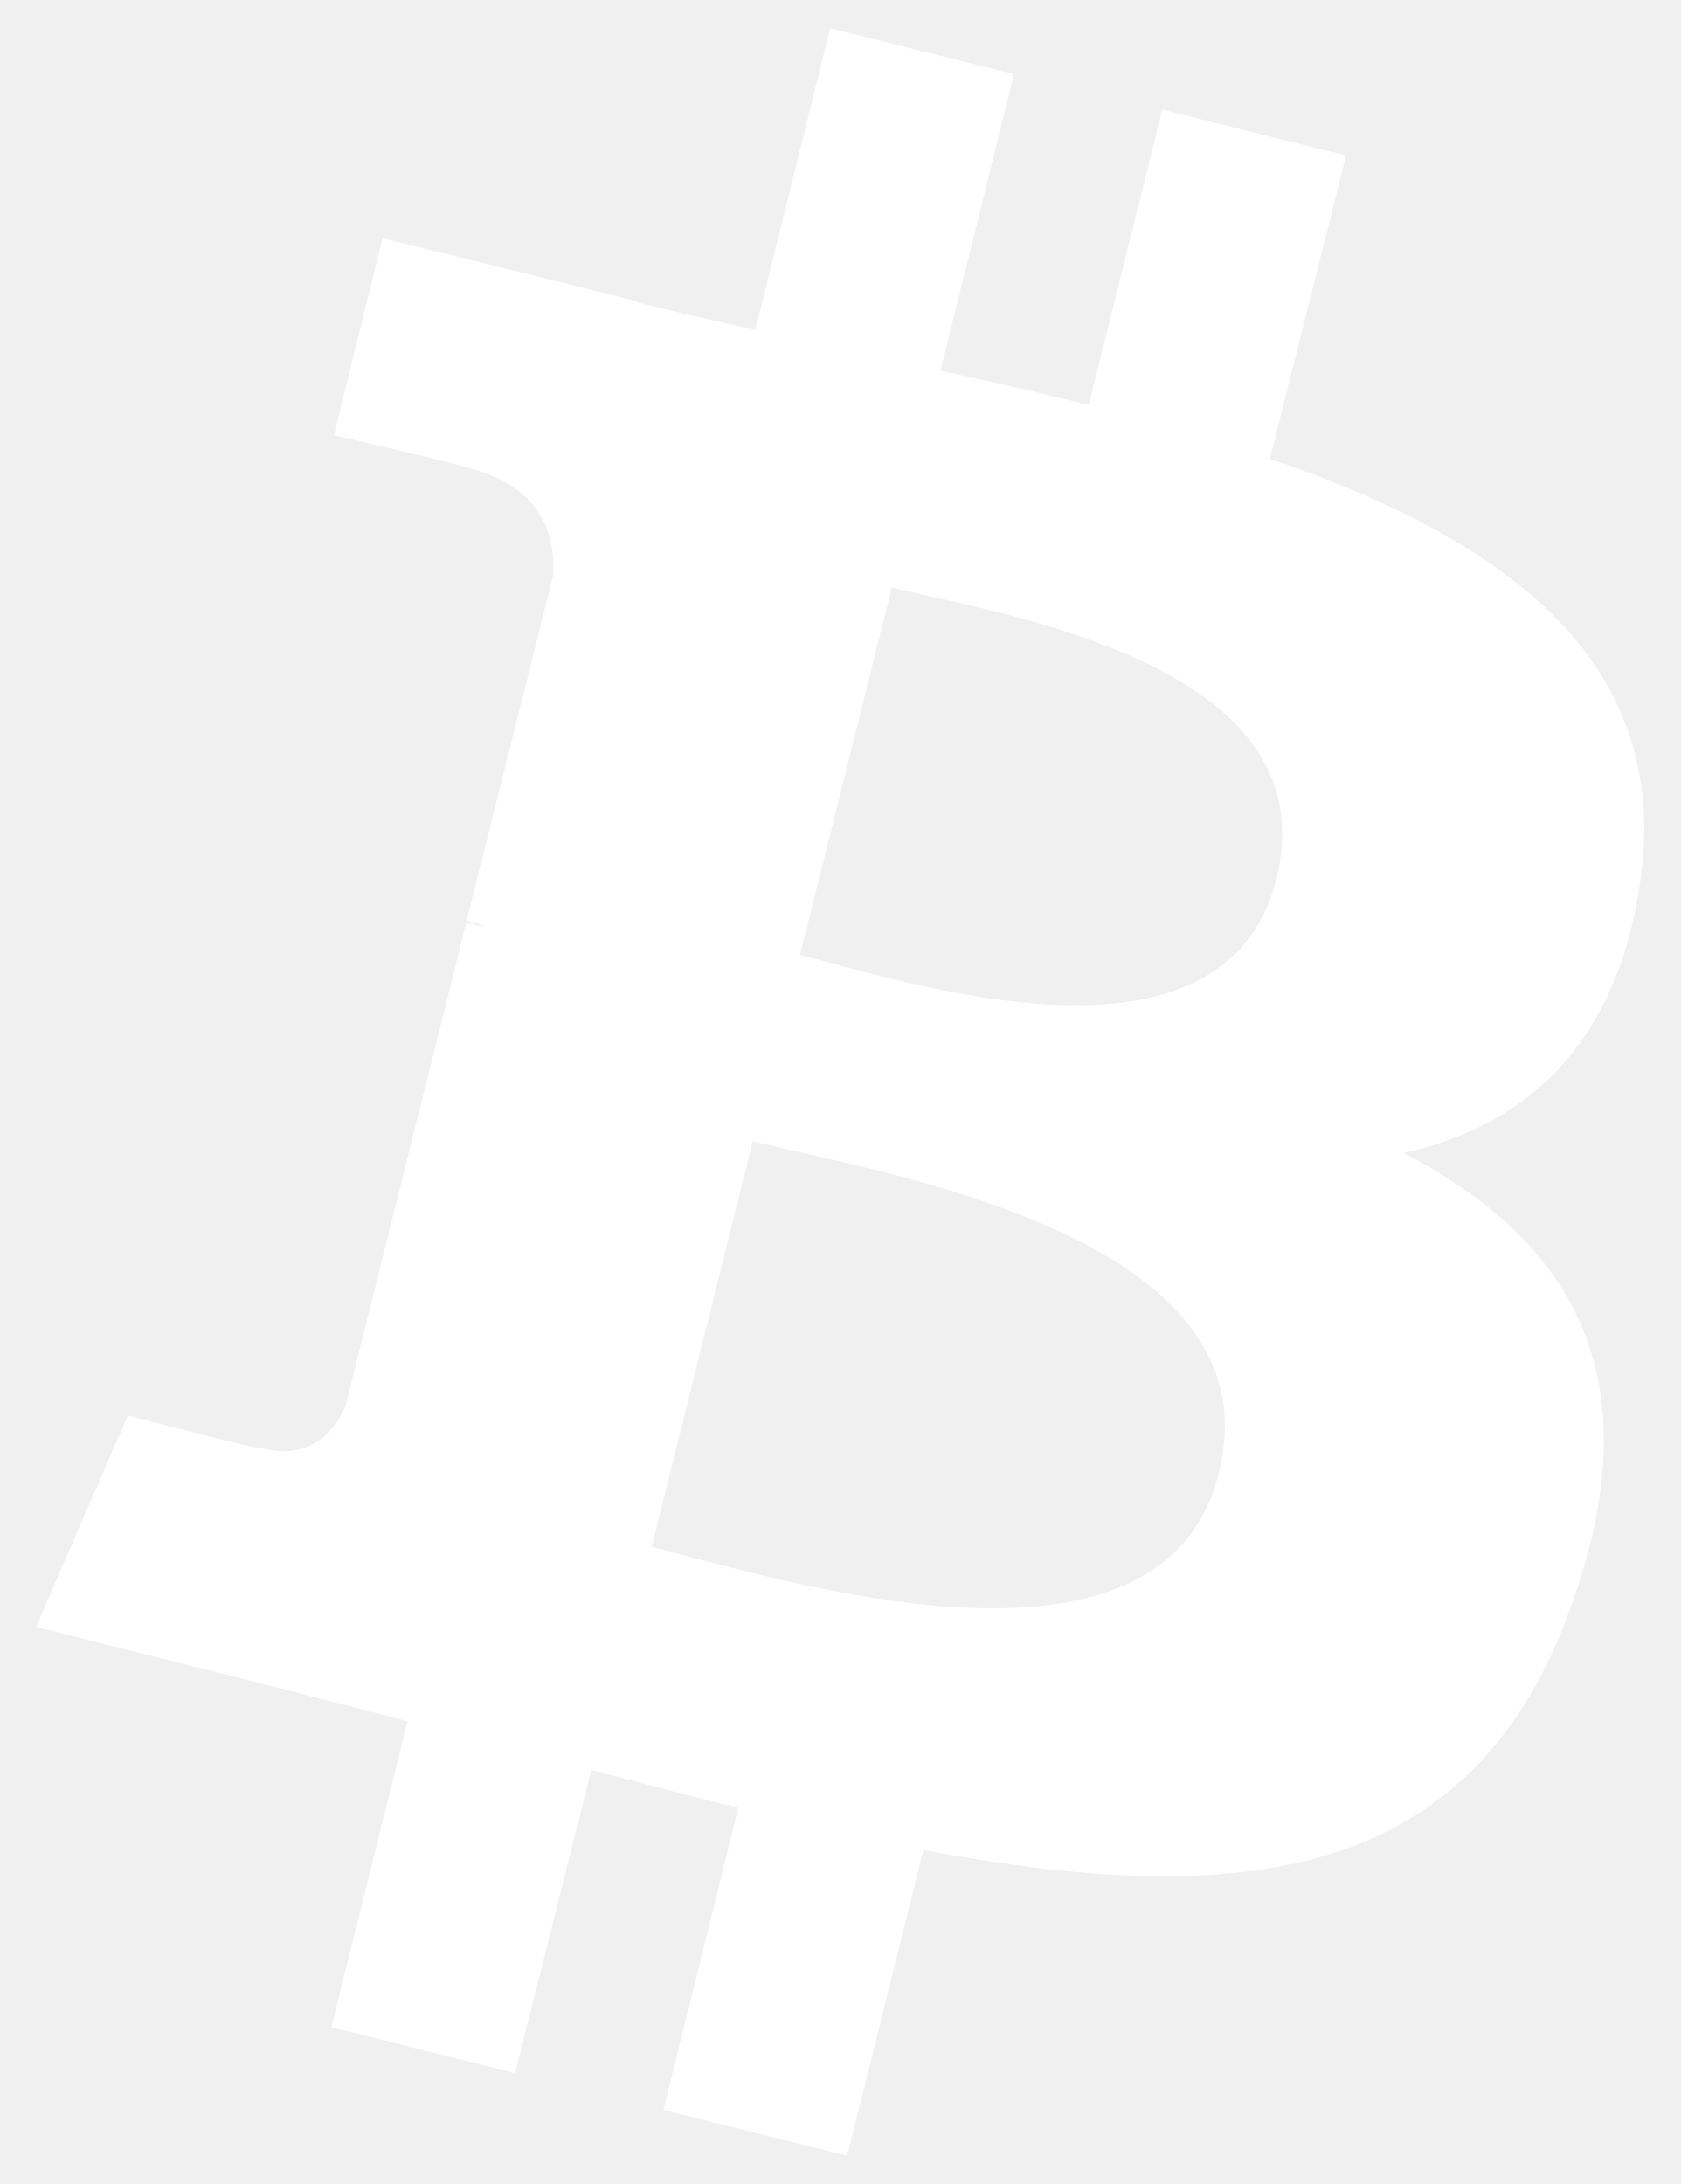
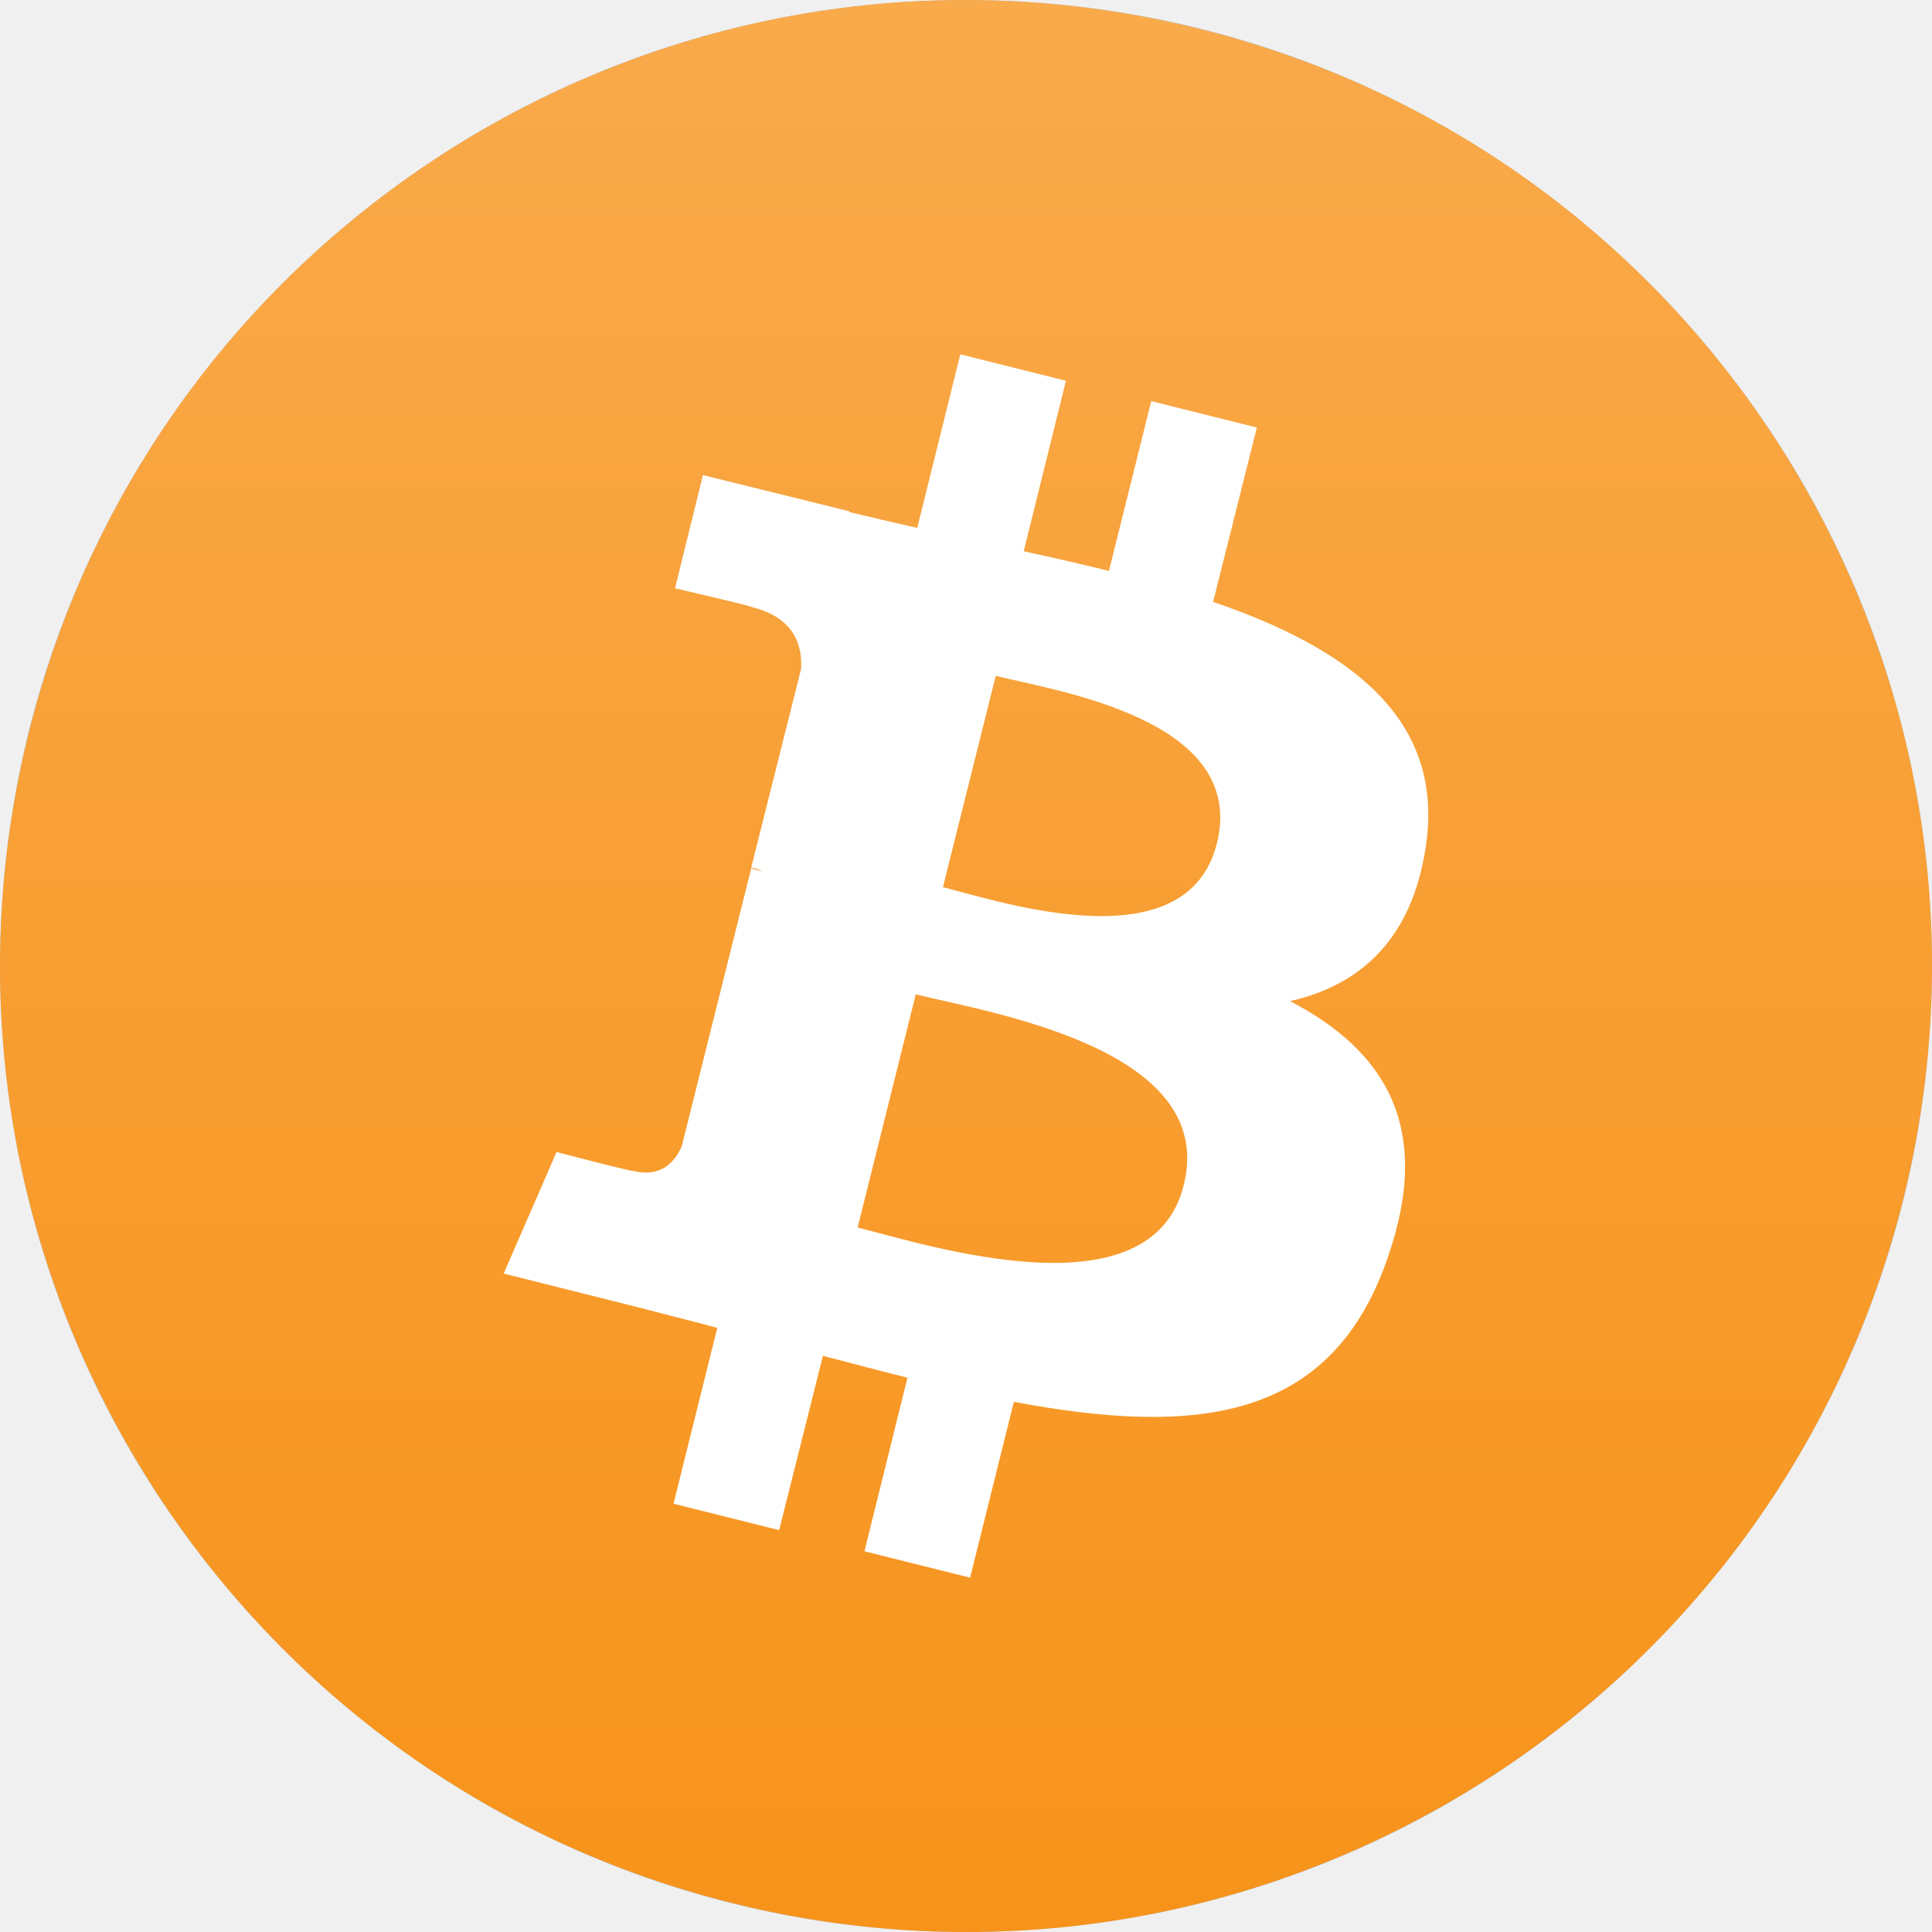
- <svg xmlns="http://www.w3.org/2000/svg" width="40" height="52" viewBox="0 0 40 52" fill="none">
-   <path d="M39.045 21.016C39.826 15.703 35.795 12.828 30.232 10.922L32.045 3.703L27.67 2.61L25.92 9.641C24.764 9.36 23.576 9.078 22.389 8.828L24.139 1.766L19.764 0.672L17.982 7.86C17.014 7.641 16.076 7.422 15.17 7.203V7.172L9.107 5.672L7.951 10.36C7.951 10.36 11.201 11.11 11.139 11.141C12.92 11.578 13.232 12.766 13.17 13.703L11.107 21.922C11.232 21.953 11.389 21.985 11.576 22.078C11.42 22.047 11.264 22.016 11.107 21.953L8.232 33.453C8.014 33.985 7.451 34.797 6.232 34.485C6.264 34.547 3.045 33.703 3.045 33.703L0.857 38.735L6.576 40.172C7.639 40.453 8.67 40.703 9.701 40.985L7.889 48.266L12.264 49.36L14.076 42.141C15.264 42.453 16.451 42.766 17.576 43.047L15.795 50.235L20.17 51.328L21.982 44.047C29.482 45.453 35.107 44.891 37.451 38.11C39.357 32.672 37.357 29.516 33.42 27.453C36.326 26.797 38.482 24.891 39.045 21.016ZM29.014 35.078C27.67 40.516 18.482 37.578 15.514 36.828L17.92 27.172C20.889 27.922 30.451 29.391 29.014 35.078ZM30.389 20.922C29.139 25.891 21.514 23.36 19.045 22.735L21.232 13.985C23.701 14.61 31.67 15.766 30.389 20.922Z" fill="white" />
+ <svg xmlns="http://www.w3.org/2000/svg" width="80" height="80" viewBox="0 0 80 80" fill="none">
+   <circle cx="40" cy="40" r="40" fill="#C4C4C4" />
+   <g clip-path="url(#clip0_1_95)">
+     <path d="M78.803 49.673C73.459 71.113 51.737 84.146 30.328 78.802C8.887 73.457 -4.146 51.736 1.199 30.327C6.543 8.887 28.233 -4.146 49.674 1.199C71.084 6.512 84.148 28.233 78.803 49.673Z" fill="url(#paint0_linear_1_95)" />
+     <path d="M59.045 35.016C59.826 29.703 55.795 26.828 50.232 24.922L52.045 17.703L47.67 16.61L45.92 23.641C44.764 23.36 43.576 23.078 42.389 22.828L44.139 15.766L39.764 14.672L37.982 21.86C37.014 21.641 36.076 21.422 35.17 21.203V21.172L29.107 19.672L27.951 24.36C27.951 24.36 31.201 25.11 31.139 25.141C32.92 25.578 33.232 26.766 33.17 27.703L31.107 35.922C31.232 35.953 31.389 35.985 31.576 36.078C31.42 36.047 31.264 36.016 31.107 35.953L28.232 47.453C28.014 47.985 27.451 48.797 26.232 48.485C26.264 48.547 23.045 47.703 23.045 47.703L20.857 52.735L26.576 54.172C27.639 54.453 28.67 54.703 29.701 54.985L27.889 62.266L32.264 63.36L34.076 56.141C35.264 56.453 36.451 56.766 37.576 57.047L35.795 64.235L40.17 65.328L41.982 58.047C49.482 59.453 55.107 58.891 57.451 52.11C59.357 46.672 57.357 43.516 53.42 41.453C56.326 40.797 58.482 38.891 59.045 35.016ZM49.014 49.078C47.67 54.516 38.482 51.578 35.514 50.828L37.92 41.172C40.889 41.922 50.451 43.391 49.014 49.078ZM50.389 34.922C49.139 39.891 41.514 37.36 39.045 36.735L41.232 27.985C43.701 28.61 51.67 29.766 50.389 34.922Z" fill="white" />
+   </g>
+   <defs>
+     <linearGradient id="paint0_linear_1_95" x1="39.978" y1="-0.019" x2="39.978" y2="79.992" gradientUnits="userSpaceOnUse">
+       <stop stop-color="#F9AA4B" />
+       <stop offset="1" stop-color="#F7931A" />
+     </linearGradient>
+     <clipPath id="clip0_1_95">
+       <rect width="80" height="80" fill="white" />
+     </clipPath>
+   </defs>
</svg>
